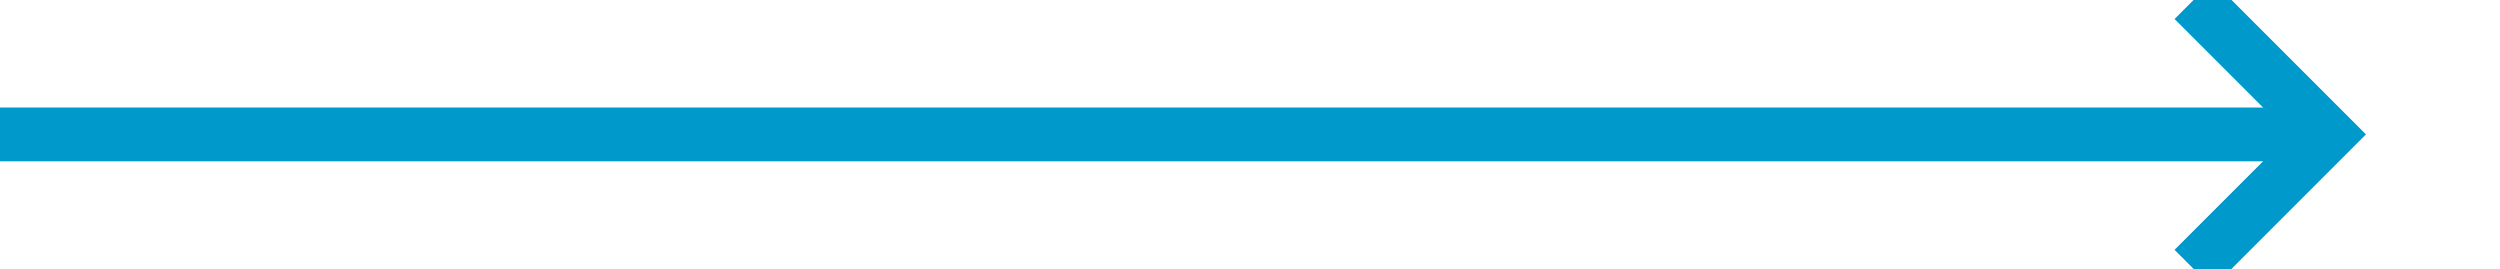
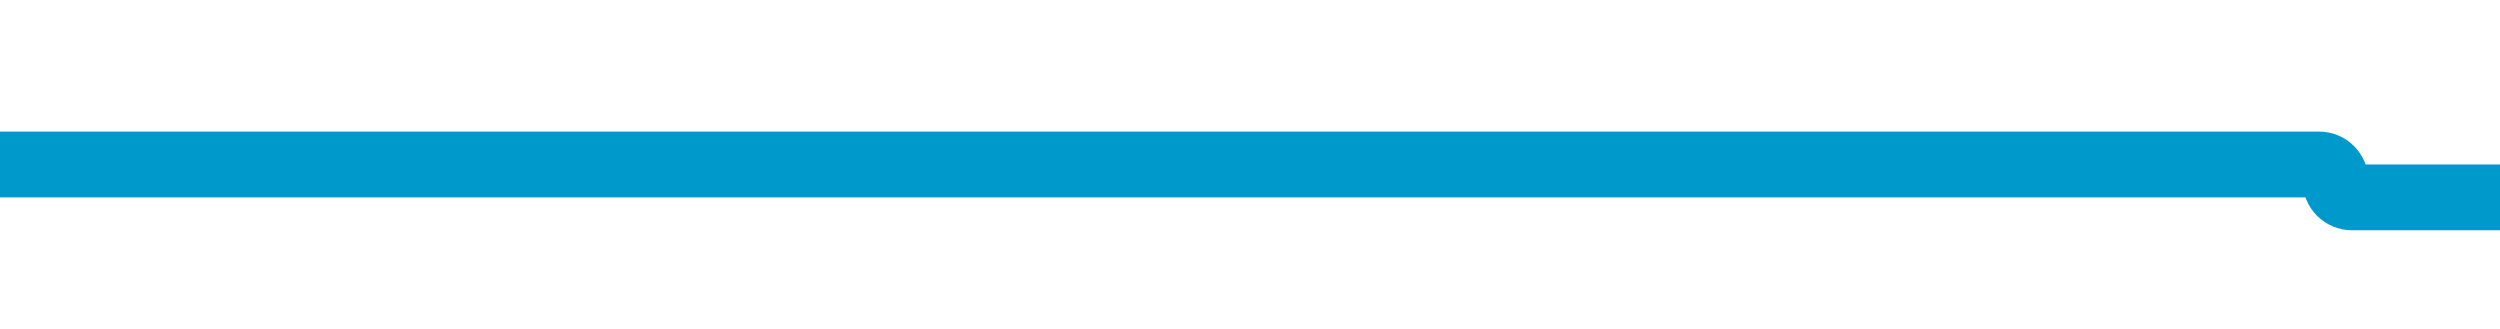
- <svg xmlns="http://www.w3.org/2000/svg" version="1.1" width="93px" height="10px" preserveAspectRatio="xMinYMid meet" viewBox="329 800  93 8">
-   <path d="M 329 804  L 415 804  " stroke-width="2" stroke="#0099cc" fill="none" />
-   <path d="M 409.893 799.707  L 414.186 804  L 409.893 808.293  L 411.307 809.707  L 416.307 804.707  L 417.014 804  L 416.307 803.293  L 411.307 798.293  L 409.893 799.707  Z " fill-rule="nonzero" fill="#0099cc" stroke="none" />
+ <svg xmlns="http://www.w3.org/2000/svg" version="1.1" width="76px" height="10px" preserveAspectRatio="xMinYMid meet" viewBox="329 1010  76 8">
+   <path d="M 329 1014  L 399.5 1014  A 0.5 0.5 0 0 1 400 1014.5 A 0.5 0.5 0 0 0 400.5 1015 L 415 1015  " stroke-width="2" stroke="#0099cc" fill="none" />
+   <path d="M 409.893 1010.707  L 414.186 1015  L 409.893 1019.293  L 411.307 1020.707  L 416.307 1015.707  L 417.014 1015  L 416.307 1014.293  L 411.307 1009.293  L 409.893 1010.707  Z " fill-rule="nonzero" fill="#0099cc" stroke="none" />
</svg>
